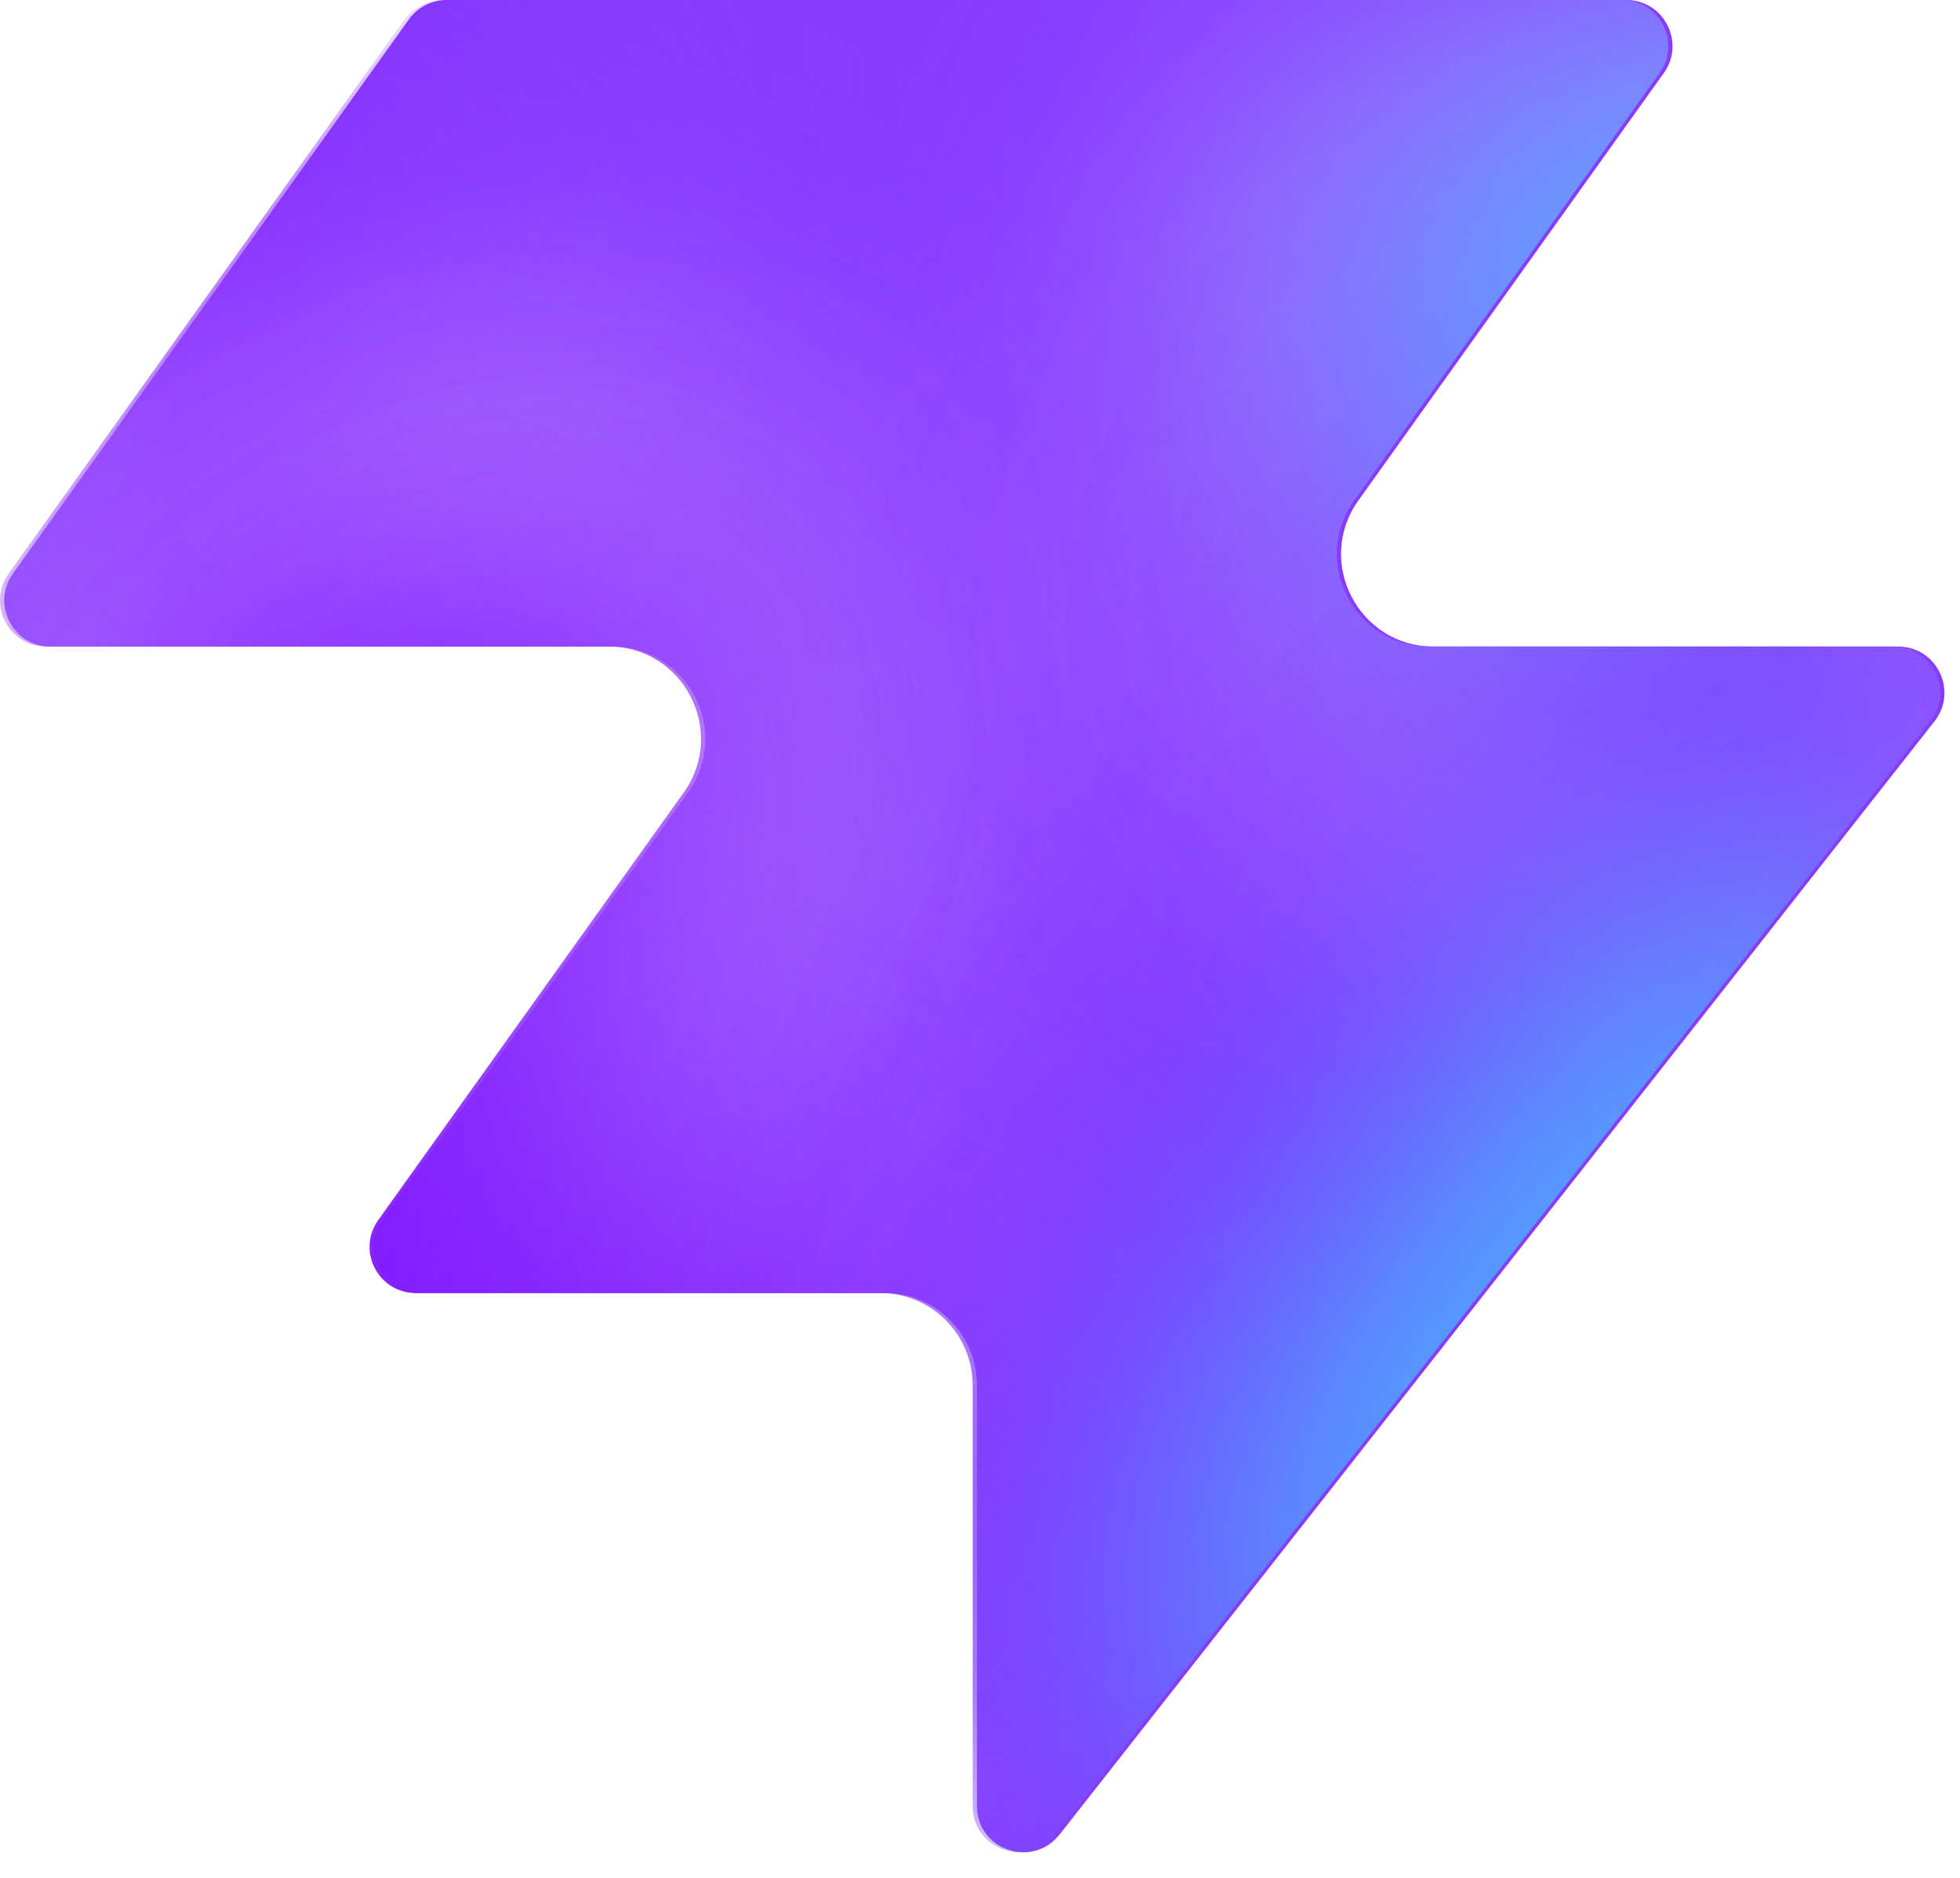
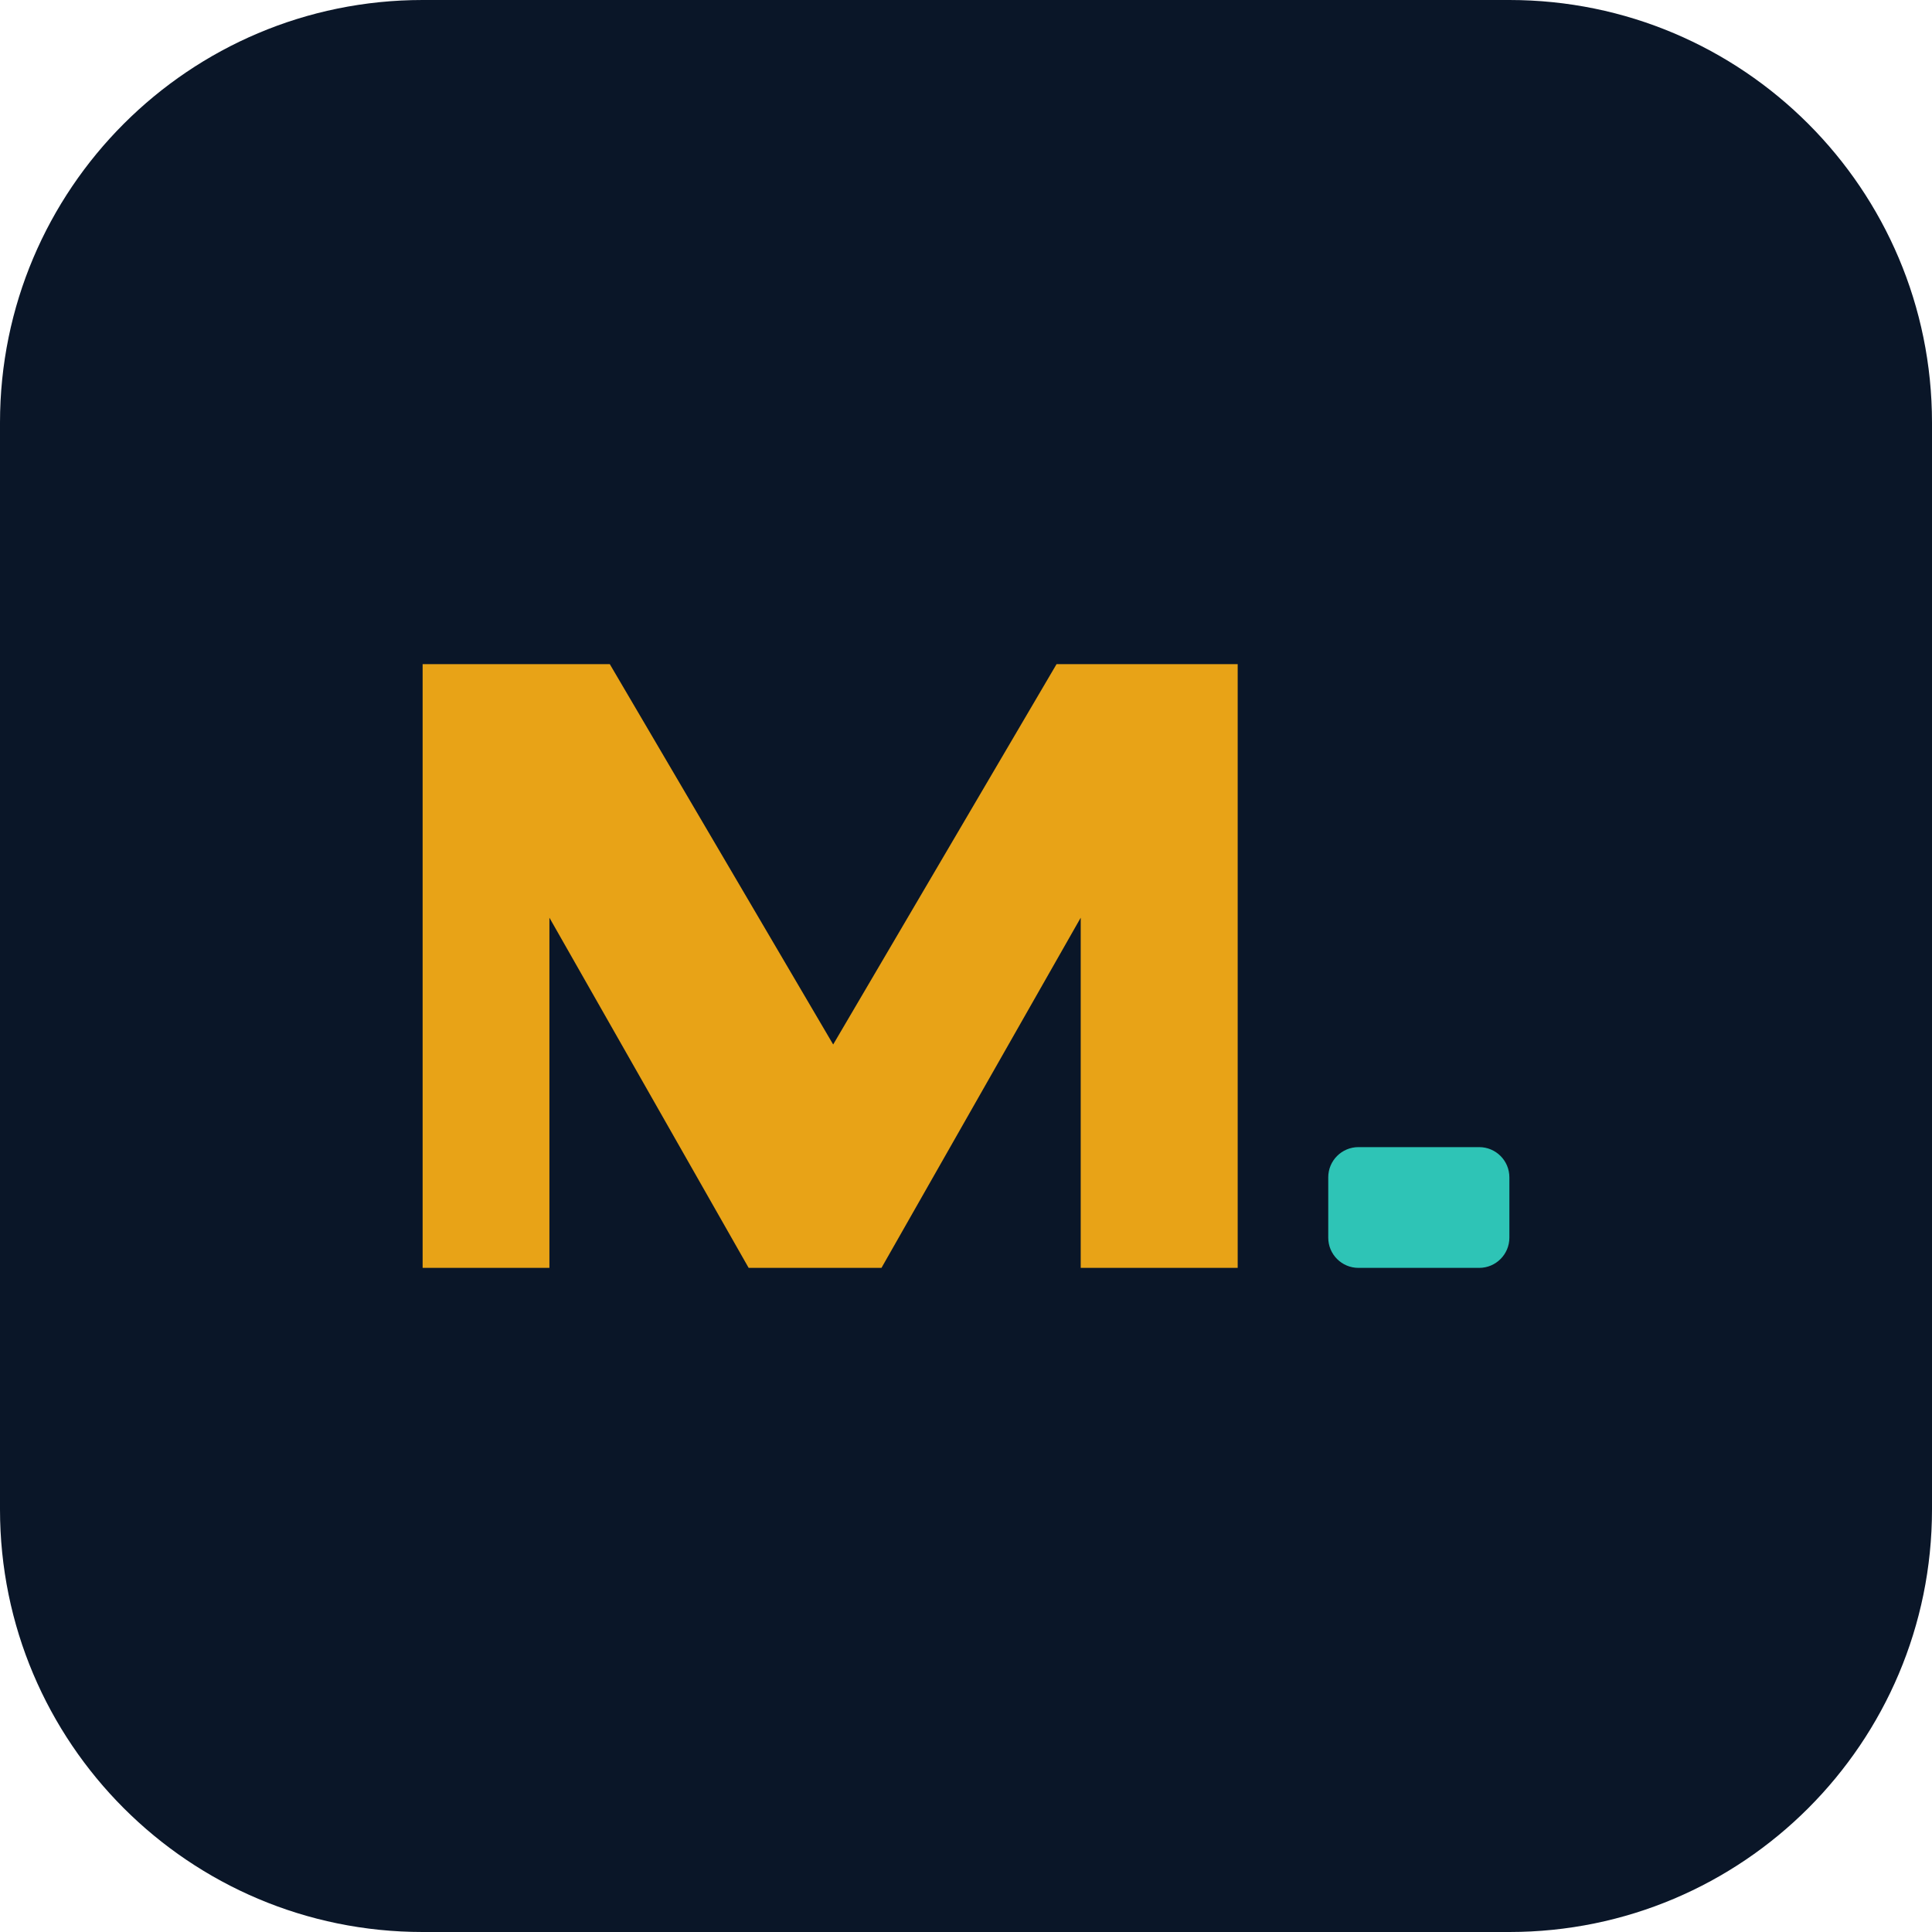
- <svg xmlns="http://www.w3.org/2000/svg" width="48" height="46" fill="none" viewBox="0 0 48 46">
-   <path fill="#863bff" d="M25.946 44.938c-.664.845-2.021.375-2.021-.698V33.937a2.26 2.26 0 0 0-2.262-2.262H10.287c-.92 0-1.456-1.04-.92-1.788l7.48-10.471c1.07-1.497 0-3.578-1.842-3.578H1.237c-.92 0-1.456-1.04-.92-1.788L10.013.474c.214-.297.556-.474.92-.474h28.894c.92 0 1.456 1.04.92 1.788l-7.48 10.471c-1.07 1.498 0 3.579 1.842 3.579h11.377c.943 0 1.473 1.088.89 1.83L25.947 44.94z" style="fill:#863bff;fill:color(display-p3 .525 .23 1);fill-opacity:1" />
-   <mask id="a" width="48" height="46" x="0" y="0" maskUnits="userSpaceOnUse" style="mask-type:alpha">
-     <path fill="#000" d="M25.842 44.938c-.664.844-2.021.375-2.021-.698V33.937a2.26 2.26 0 0 0-2.262-2.262H10.183c-.92 0-1.456-1.04-.92-1.788l7.48-10.471c1.07-1.498 0-3.579-1.842-3.579H1.133c-.92 0-1.456-1.04-.92-1.787L9.91.473c.214-.297.556-.474.92-.474h28.894c.92 0 1.456 1.04.92 1.788l-7.48 10.471c-1.07 1.498 0 3.578 1.842 3.578h11.377c.943 0 1.473 1.088.89 1.832L25.843 44.94z" style="fill:#000;fill-opacity:1" />
-   </mask>
-   <g mask="url(#a)">
-     <g filter="url(#b)">
-       <ellipse cx="5.508" cy="14.704" fill="#ede6ff" rx="5.508" ry="14.704" style="fill:#ede6ff;fill:color(display-p3 .927 .903 1);fill-opacity:1" transform="matrix(.00324 1 1 -.00324 -4.47 31.516)" />
-     </g>
-     <g filter="url(#c)">
-       <ellipse cx="10.399" cy="29.851" fill="#ede6ff" rx="10.399" ry="29.851" style="fill:#ede6ff;fill:color(display-p3 .927 .903 1);fill-opacity:1" transform="matrix(.00324 1 1 -.00324 -39.328 7.883)" />
-     </g>
-     <g filter="url(#d)">
-       <ellipse cx="5.508" cy="30.487" fill="#7e14ff" rx="5.508" ry="30.487" style="fill:#7e14ff;fill:color(display-p3 .492 .077 1);fill-opacity:1" transform="rotate(89.814 -25.913 -14.639)scale(1 -1)" />
-     </g>
-     <g filter="url(#e)">
-       <ellipse cx="5.508" cy="30.599" fill="#7e14ff" rx="5.508" ry="30.599" style="fill:#7e14ff;fill:color(display-p3 .492 .077 1);fill-opacity:1" transform="rotate(89.814 -32.644 -3.334)scale(1 -1)" />
-     </g>
-     <g filter="url(#f)">
-       <ellipse cx="5.508" cy="30.599" fill="#7e14ff" rx="5.508" ry="30.599" style="fill:#7e14ff;fill:color(display-p3 .492 .077 1);fill-opacity:1" transform="matrix(.00324 1 1 -.00324 -34.34 30.47)" />
-     </g>
-     <g filter="url(#g)">
-       <ellipse cx="14.072" cy="22.078" fill="#ede6ff" rx="14.072" ry="22.078" style="fill:#ede6ff;fill:color(display-p3 .927 .903 1);fill-opacity:1" transform="rotate(93.35 24.506 48.493)scale(-1 1)" />
-     </g>
-     <g filter="url(#h)">
-       <ellipse cx="3.47" cy="21.501" fill="#7e14ff" rx="3.47" ry="21.501" style="fill:#7e14ff;fill:color(display-p3 .492 .077 1);fill-opacity:1" transform="rotate(89.009 28.708 47.59)scale(-1 1)" />
-     </g>
-     <g filter="url(#i)">
-       <ellipse cx="3.47" cy="21.501" fill="#7e14ff" rx="3.47" ry="21.501" style="fill:#7e14ff;fill:color(display-p3 .492 .077 1);fill-opacity:1" transform="rotate(89.009 28.708 47.59)scale(-1 1)" />
-     </g>
-     <g filter="url(#j)">
-       <ellipse cx=".387" cy="8.972" fill="#7e14ff" rx="4.407" ry="29.108" style="fill:#7e14ff;fill:color(display-p3 .492 .077 1);fill-opacity:1" transform="rotate(39.51 .387 8.972)" />
-     </g>
-     <g filter="url(#k)">
-       <ellipse cx="47.523" cy="-6.092" fill="#7e14ff" rx="4.407" ry="29.108" style="fill:#7e14ff;fill:color(display-p3 .492 .077 1);fill-opacity:1" transform="rotate(37.892 47.523 -6.092)" />
-     </g>
-     <g filter="url(#l)">
-       <ellipse cx="41.412" cy="6.333" fill="#47bfff" rx="5.971" ry="9.665" style="fill:#47bfff;fill:color(display-p3 .28 .748 1);fill-opacity:1" transform="rotate(37.892 41.412 6.333)" />
-     </g>
-     <g filter="url(#m)">
-       <ellipse cx="-1.879" cy="38.332" fill="#7e14ff" rx="4.407" ry="29.108" style="fill:#7e14ff;fill:color(display-p3 .492 .077 1);fill-opacity:1" transform="rotate(37.892 -1.88 38.332)" />
-     </g>
-     <g filter="url(#n)">
-       <ellipse cx="-1.879" cy="38.332" fill="#7e14ff" rx="4.407" ry="29.108" style="fill:#7e14ff;fill:color(display-p3 .492 .077 1);fill-opacity:1" transform="rotate(37.892 -1.88 38.332)" />
-     </g>
-     <g filter="url(#o)">
-       <ellipse cx="35.651" cy="29.907" fill="#7e14ff" rx="4.407" ry="29.108" style="fill:#7e14ff;fill:color(display-p3 .492 .077 1);fill-opacity:1" transform="rotate(37.892 35.651 29.907)" />
-     </g>
-     <g filter="url(#p)">
-       <ellipse cx="38.418" cy="32.4" fill="#47bfff" rx="5.971" ry="15.297" style="fill:#47bfff;fill:color(display-p3 .28 .748 1);fill-opacity:1" transform="rotate(37.892 38.418 32.4)" />
-     </g>
-   </g>
-   <defs>
-     <filter id="b" width="60.045" height="41.654" x="-19.77" y="16.149" color-interpolation-filters="sRGB" filterUnits="userSpaceOnUse">
-       <feFlood flood-opacity="0" result="BackgroundImageFix" />
-       <feBlend in="SourceGraphic" in2="BackgroundImageFix" result="shape" />
-       <feGaussianBlur result="effect1_foregroundBlur_2002_17158" stdDeviation="7.659" />
-     </filter>
-     <filter id="c" width="90.34" height="51.437" x="-54.613" y="-7.533" color-interpolation-filters="sRGB" filterUnits="userSpaceOnUse">
-       <feFlood flood-opacity="0" result="BackgroundImageFix" />
-       <feBlend in="SourceGraphic" in2="BackgroundImageFix" result="shape" />
-       <feGaussianBlur result="effect1_foregroundBlur_2002_17158" stdDeviation="7.659" />
-     </filter>
-     <filter id="d" width="79.355" height="29.4" x="-49.64" y="2.03" color-interpolation-filters="sRGB" filterUnits="userSpaceOnUse">
-       <feFlood flood-opacity="0" result="BackgroundImageFix" />
-       <feBlend in="SourceGraphic" in2="BackgroundImageFix" result="shape" />
-       <feGaussianBlur result="effect1_foregroundBlur_2002_17158" stdDeviation="4.596" />
-     </filter>
-     <filter id="e" width="79.579" height="29.4" x="-45.045" y="20.029" color-interpolation-filters="sRGB" filterUnits="userSpaceOnUse">
-       <feFlood flood-opacity="0" result="BackgroundImageFix" />
-       <feBlend in="SourceGraphic" in2="BackgroundImageFix" result="shape" />
-       <feGaussianBlur result="effect1_foregroundBlur_2002_17158" stdDeviation="4.596" />
-     </filter>
-     <filter id="f" width="79.579" height="29.4" x="-43.513" y="21.178" color-interpolation-filters="sRGB" filterUnits="userSpaceOnUse">
-       <feFlood flood-opacity="0" result="BackgroundImageFix" />
-       <feBlend in="SourceGraphic" in2="BackgroundImageFix" result="shape" />
-       <feGaussianBlur result="effect1_foregroundBlur_2002_17158" stdDeviation="4.596" />
-     </filter>
-     <filter id="g" width="74.749" height="58.852" x="15.756" y="-17.901" color-interpolation-filters="sRGB" filterUnits="userSpaceOnUse">
-       <feFlood flood-opacity="0" result="BackgroundImageFix" />
-       <feBlend in="SourceGraphic" in2="BackgroundImageFix" result="shape" />
-       <feGaussianBlur result="effect1_foregroundBlur_2002_17158" stdDeviation="7.659" />
-     </filter>
-     <filter id="h" width="61.377" height="25.362" x="23.548" y="2.284" color-interpolation-filters="sRGB" filterUnits="userSpaceOnUse">
-       <feFlood flood-opacity="0" result="BackgroundImageFix" />
-       <feBlend in="SourceGraphic" in2="BackgroundImageFix" result="shape" />
-       <feGaussianBlur result="effect1_foregroundBlur_2002_17158" stdDeviation="4.596" />
-     </filter>
-     <filter id="i" width="61.377" height="25.362" x="23.548" y="2.284" color-interpolation-filters="sRGB" filterUnits="userSpaceOnUse">
-       <feFlood flood-opacity="0" result="BackgroundImageFix" />
-       <feBlend in="SourceGraphic" in2="BackgroundImageFix" result="shape" />
-       <feGaussianBlur result="effect1_foregroundBlur_2002_17158" stdDeviation="4.596" />
-     </filter>
-     <filter id="j" width="56.045" height="63.649" x="-27.636" y="-22.853" color-interpolation-filters="sRGB" filterUnits="userSpaceOnUse">
-       <feFlood flood-opacity="0" result="BackgroundImageFix" />
-       <feBlend in="SourceGraphic" in2="BackgroundImageFix" result="shape" />
-       <feGaussianBlur result="effect1_foregroundBlur_2002_17158" stdDeviation="4.596" />
-     </filter>
-     <filter id="k" width="54.814" height="64.646" x="20.116" y="-38.415" color-interpolation-filters="sRGB" filterUnits="userSpaceOnUse">
-       <feFlood flood-opacity="0" result="BackgroundImageFix" />
-       <feBlend in="SourceGraphic" in2="BackgroundImageFix" result="shape" />
-       <feGaussianBlur result="effect1_foregroundBlur_2002_17158" stdDeviation="4.596" />
-     </filter>
-     <filter id="l" width="33.541" height="35.313" x="24.641" y="-11.323" color-interpolation-filters="sRGB" filterUnits="userSpaceOnUse">
-       <feFlood flood-opacity="0" result="BackgroundImageFix" />
-       <feBlend in="SourceGraphic" in2="BackgroundImageFix" result="shape" />
-       <feGaussianBlur result="effect1_foregroundBlur_2002_17158" stdDeviation="4.596" />
-     </filter>
-     <filter id="m" width="54.814" height="64.646" x="-29.286" y="6.009" color-interpolation-filters="sRGB" filterUnits="userSpaceOnUse">
-       <feFlood flood-opacity="0" result="BackgroundImageFix" />
-       <feBlend in="SourceGraphic" in2="BackgroundImageFix" result="shape" />
-       <feGaussianBlur result="effect1_foregroundBlur_2002_17158" stdDeviation="4.596" />
-     </filter>
-     <filter id="n" width="54.814" height="64.646" x="-29.286" y="6.009" color-interpolation-filters="sRGB" filterUnits="userSpaceOnUse">
-       <feFlood flood-opacity="0" result="BackgroundImageFix" />
-       <feBlend in="SourceGraphic" in2="BackgroundImageFix" result="shape" />
-       <feGaussianBlur result="effect1_foregroundBlur_2002_17158" stdDeviation="4.596" />
-     </filter>
-     <filter id="o" width="54.814" height="64.646" x="8.244" y="-2.416" color-interpolation-filters="sRGB" filterUnits="userSpaceOnUse">
-       <feFlood flood-opacity="0" result="BackgroundImageFix" />
-       <feBlend in="SourceGraphic" in2="BackgroundImageFix" result="shape" />
-       <feGaussianBlur result="effect1_foregroundBlur_2002_17158" stdDeviation="4.596" />
-     </filter>
-     <filter id="p" width="39.409" height="43.623" x="18.713" y="10.588" color-interpolation-filters="sRGB" filterUnits="userSpaceOnUse">
-       <feFlood flood-opacity="0" result="BackgroundImageFix" />
-       <feBlend in="SourceGraphic" in2="BackgroundImageFix" result="shape" />
-       <feGaussianBlur result="effect1_foregroundBlur_2002_17158" stdDeviation="4.596" />
-     </filter>
-   </defs>
+ <svg xmlns="http://www.w3.org/2000/svg" viewBox="0 0 64 64" fill="none">
+   <rect width="64" height="64" rx="14" fill="#0a1628" />
+   <path d="M14 42V22h6.2l7.4 12.6L35 22H41v20h-5.2V30.4L29.2 42h-4.4l-6.6-11.6V42H14z" fill="#e8a317" />
+   <rect x="44" y="38" width="6" height="4" rx="1" fill="#2ec4b6" />
</svg>
